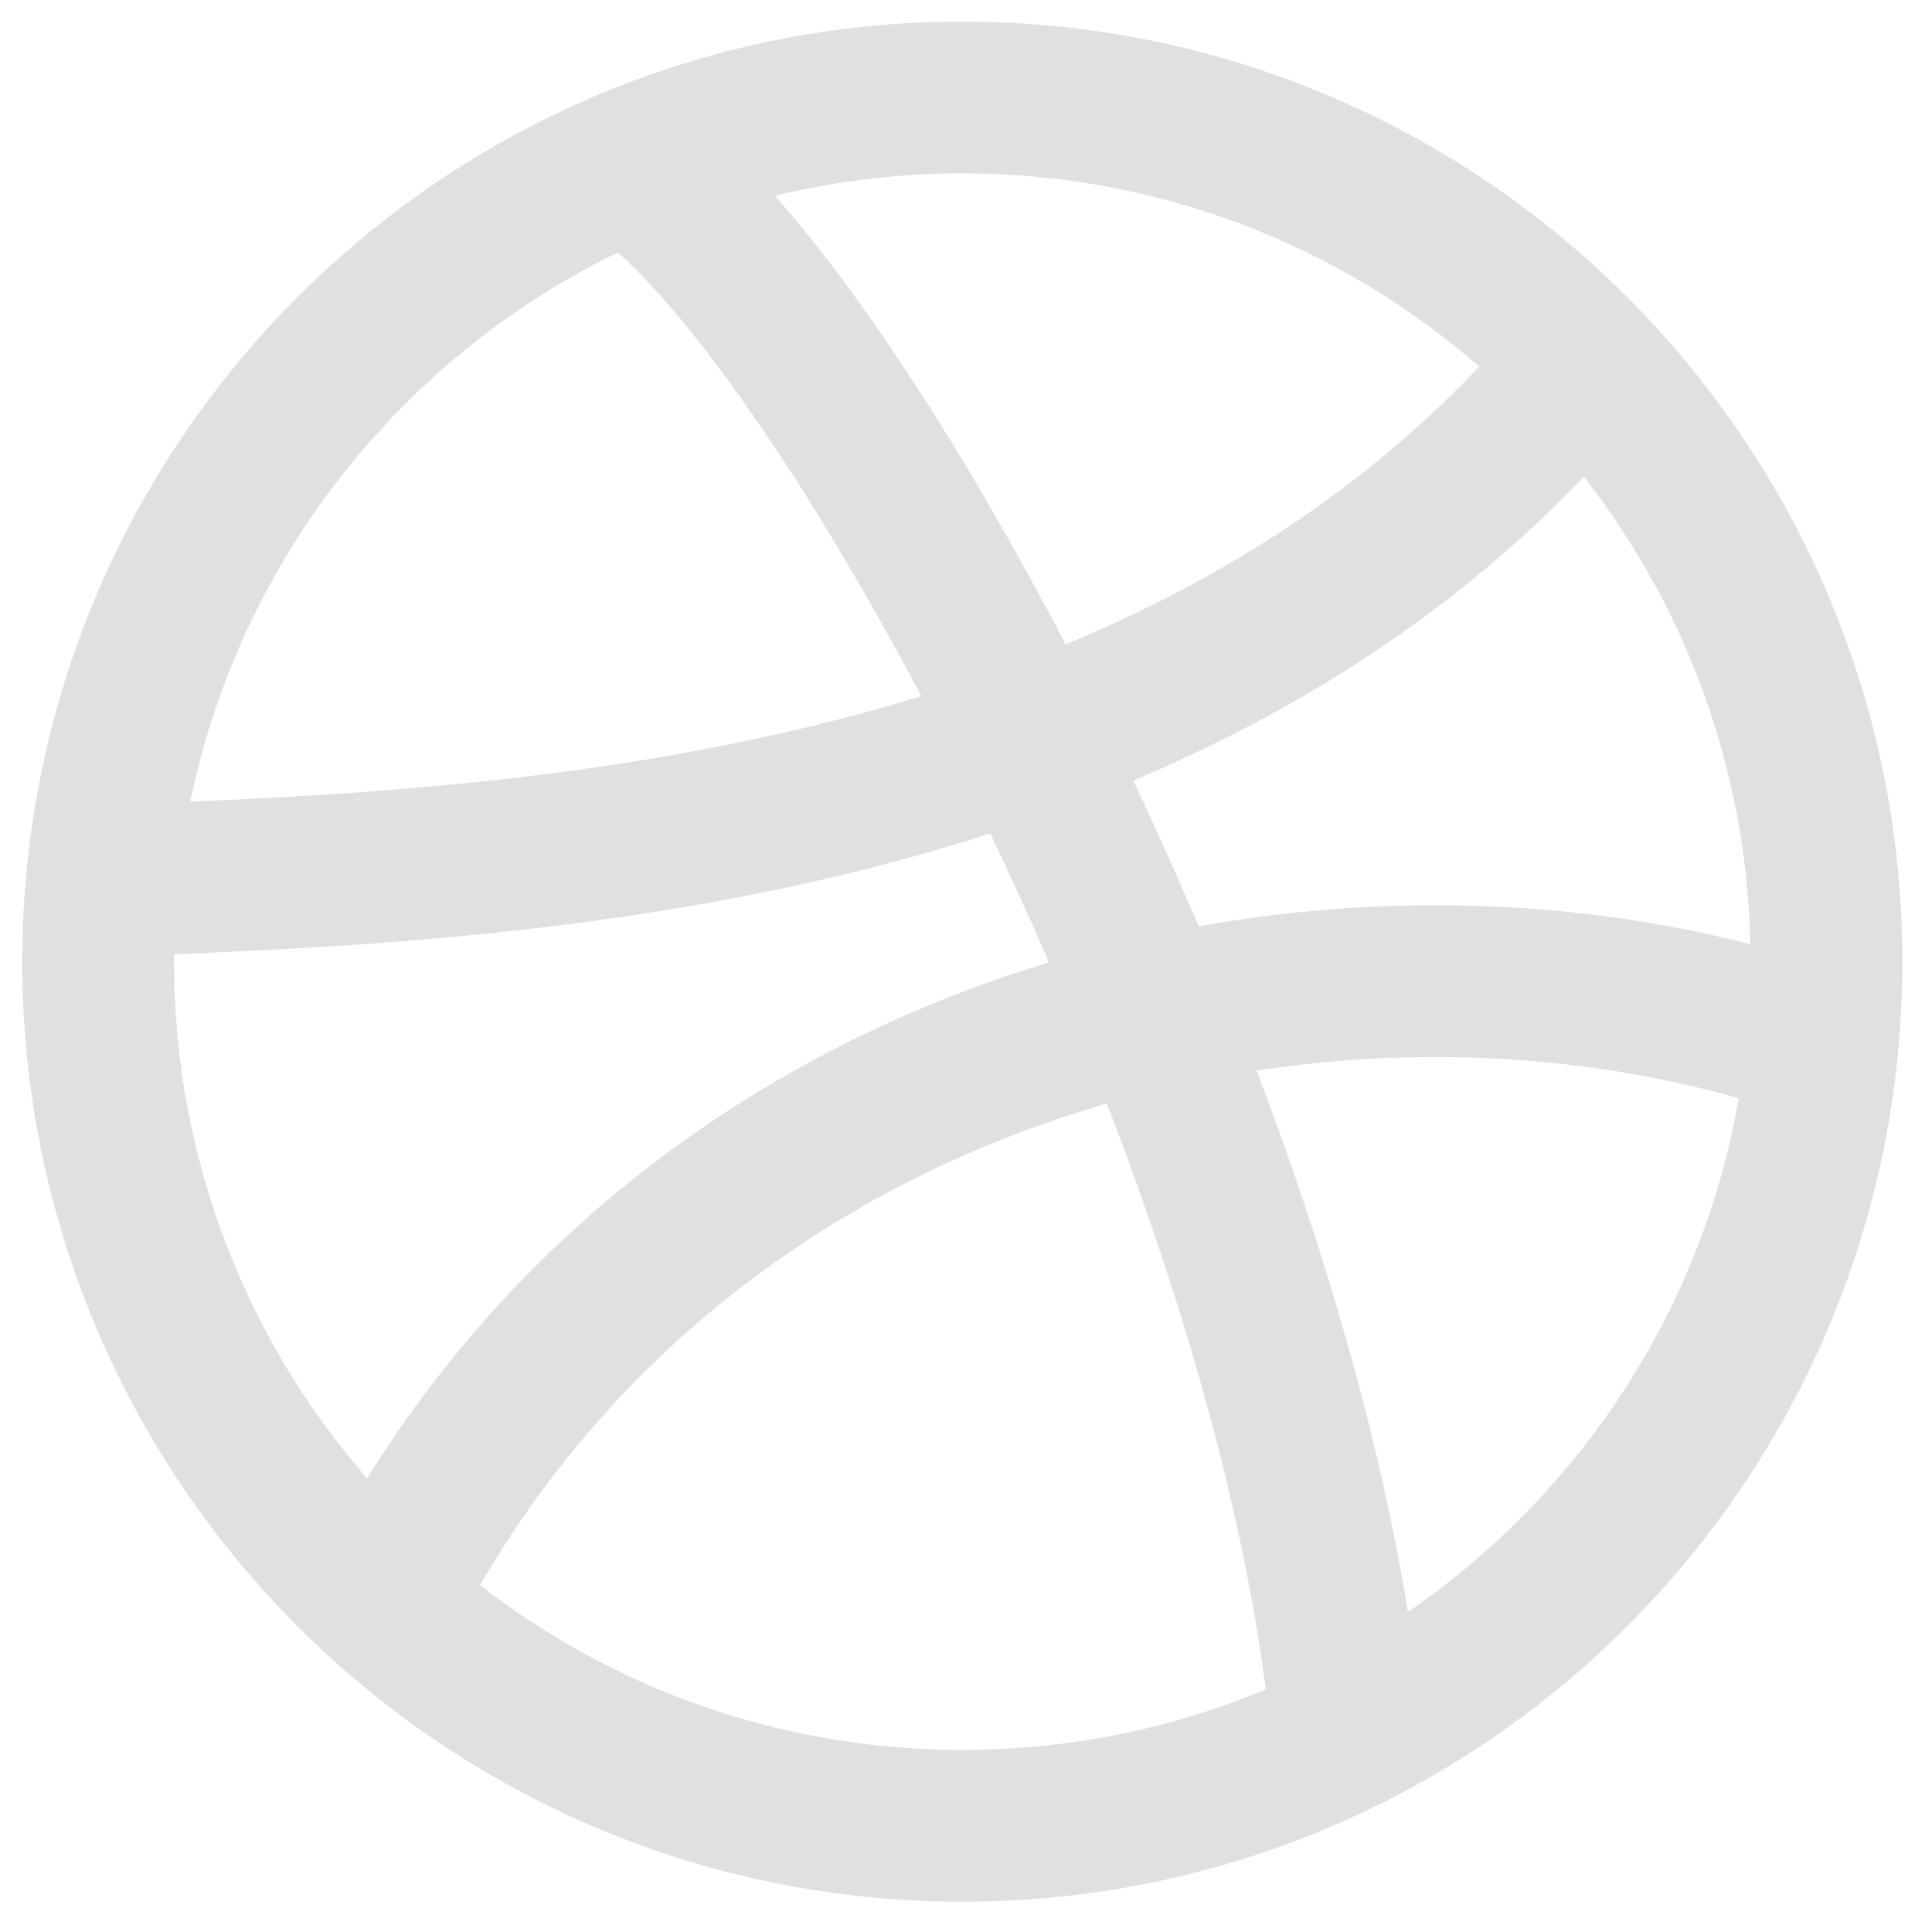
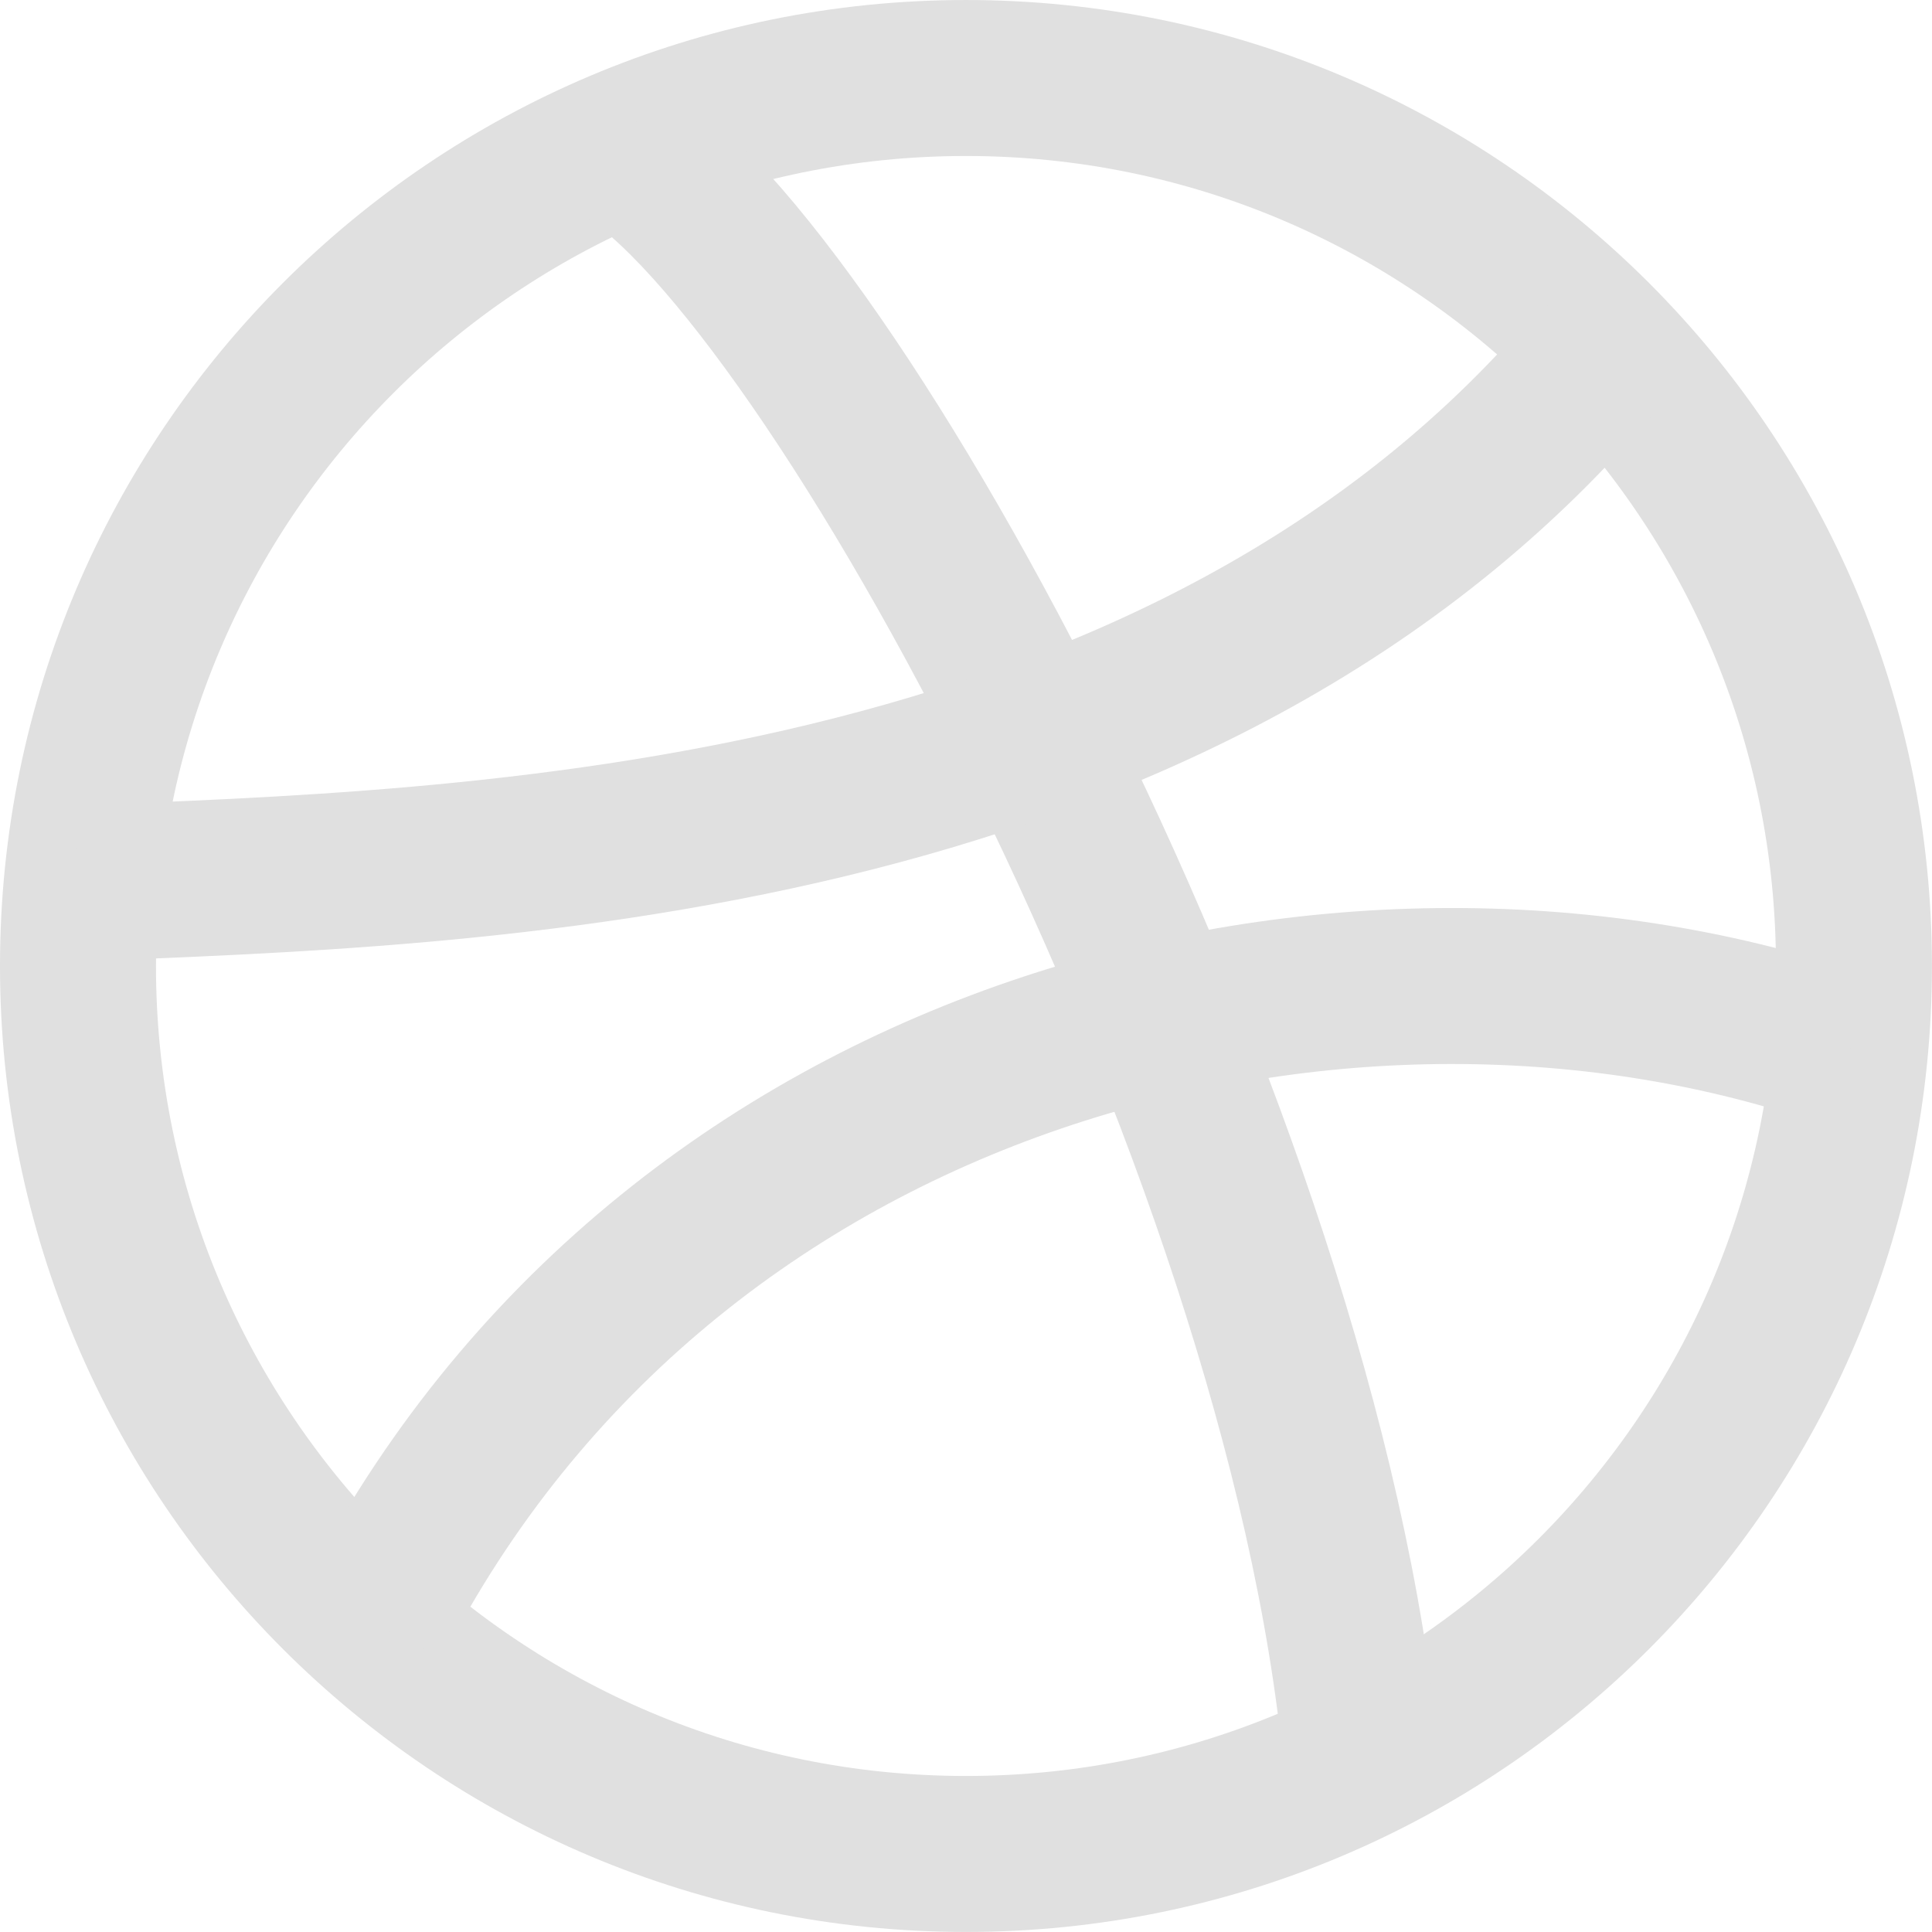
- <svg xmlns="http://www.w3.org/2000/svg" version="1.1" width="28" height="28">
-   <g transform="translate(-93.54433,-143.918)" style="stroke:#e0e0e0">
-     <circle style="fill:none;stroke:#e0e0e0;stroke-width:2.2" cx="107.491" cy="157.855" r="12.524" />
-     <path style="fill:none;stroke:#e0e0e0;stroke-width:2.2" d="m 102.629,146.31 c 2.923,1.69 9.619,13.902 10.441,22.761" />
-     <path style="fill:none;stroke:#e0e0e0;stroke-width:2.2" d="m 94.958,156.693 c 5.401,-0.228 15.653,-0.41 21.526,-7.501" />
-     <path style="fill:none;stroke:#e0e0e0;stroke-width:2.2" d="m 99.121,167.124 c 4.185,-8.179 13.829,-10.513 20.825,-8.062" />
+ <svg xmlns="http://www.w3.org/2000/svg" version="1.1" width="28" height="28" id="svg3">
+   <defs id="defs3" />
+   <g transform="matrix(1.027568,0,0,1.027568,-96.45483,-148.207)" style="stroke:#e0e0e0" id="g3">
+     <circle style="fill:none;stroke:#e0e0e0;stroke-width:2.2" cx="107.491" cy="157.855" r="12.524" id="circle1" />
+     <path style="fill:none;stroke:#e0e0e0;stroke-width:2.2" d="m 102.629,146.31 c 2.923,1.69 9.619,13.902 10.441,22.761" id="path1" />
+     <path style="fill:none;stroke:#e0e0e0;stroke-width:2.2" d="m 94.958,156.693 c 5.401,-0.228 15.653,-0.41 21.526,-7.501" id="path2" />
+     <path style="fill:none;stroke:#e0e0e0;stroke-width:2.2" d="m 99.121,167.124 c 4.185,-8.179 13.829,-10.513 20.825,-8.062" id="path3" />
  </g>
</svg>
